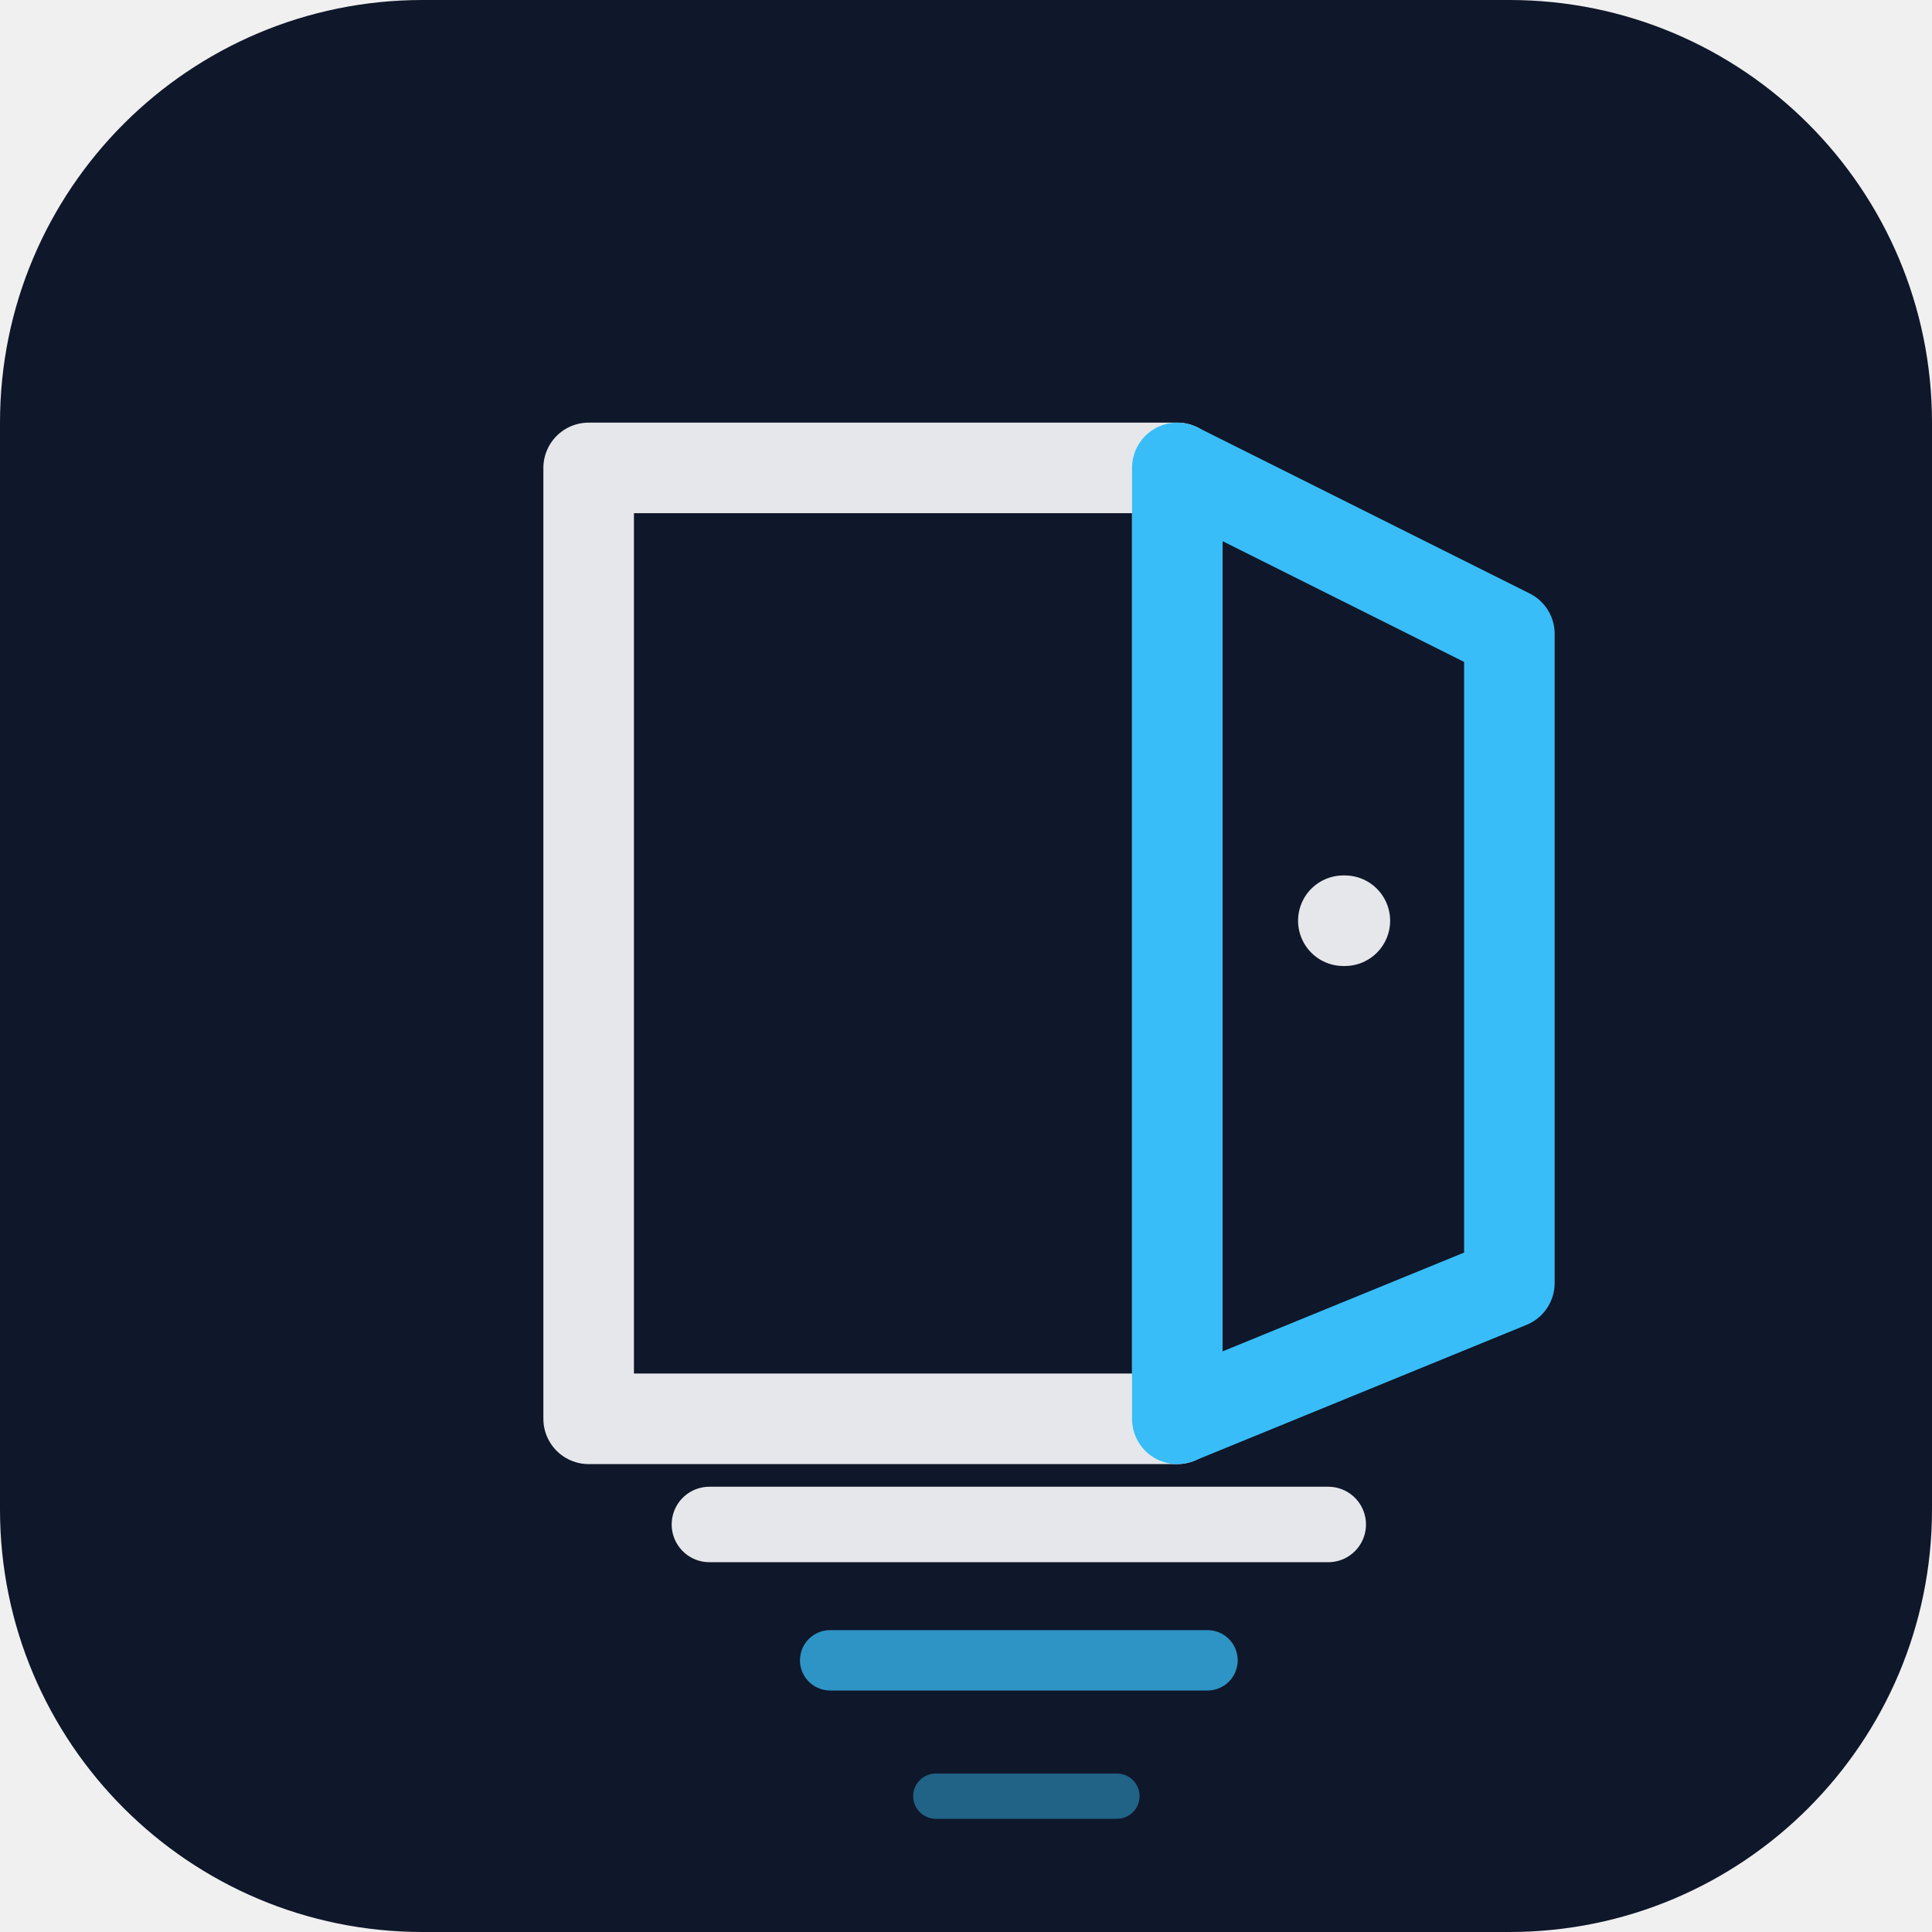
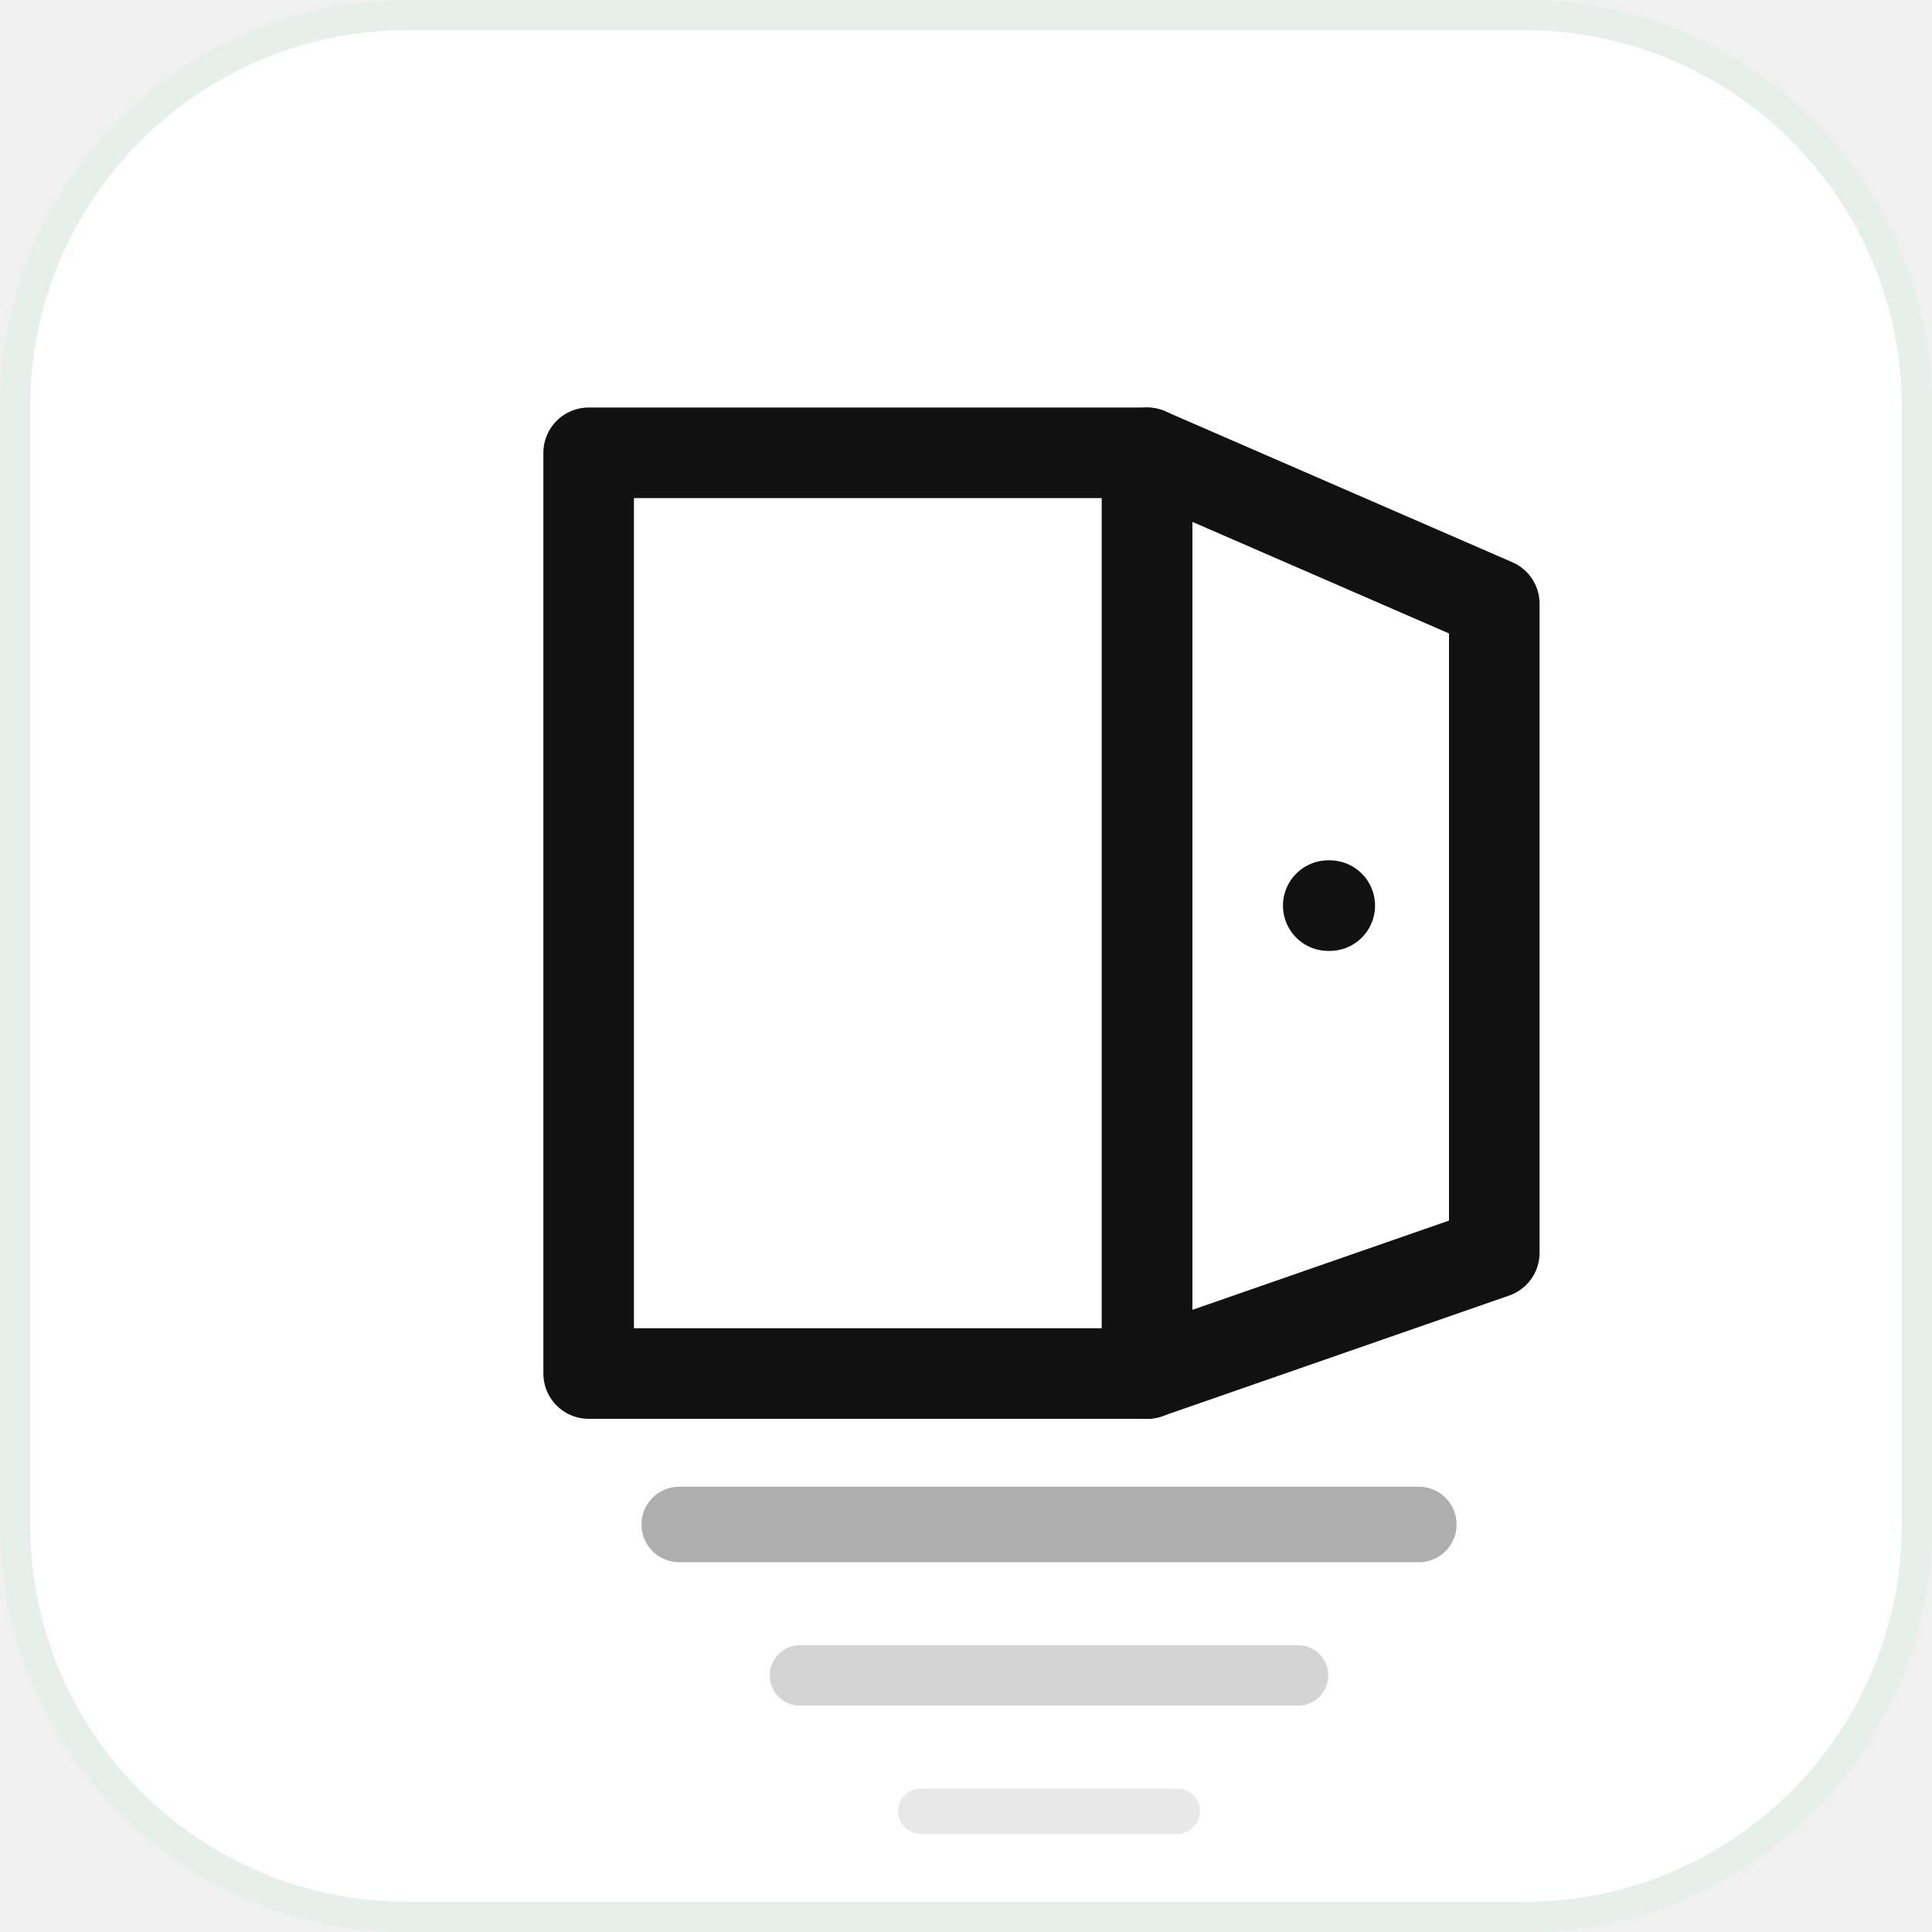
<svg xmlns="http://www.w3.org/2000/svg" viewBox="0 0 128 128" fill="none" role="img" aria-labelledby="title desc">
-   <rect width="128" height="128" rx="28" fill="#0F172A" />
-   <path d="M39 31h39v63H39z" stroke="#E5E7EB" stroke-width="6" stroke-linejoin="round" />
-   <path d="M78 31l22 11v43L78 94z" fill="#0F172A" stroke="#38BDF8" stroke-width="6" stroke-linejoin="round" />
-   <path d="M89 61h.1" stroke="#E5E7EB" stroke-width="6" stroke-linecap="round" />
-   <path d="M47 101h41" stroke="#E5E7EB" stroke-width="5" stroke-linecap="round" />
-   <path d="M55 110h25" stroke="#38BDF8" stroke-width="4" stroke-linecap="round" opacity=".75" />
-   <path d="M62 119h12" stroke="#38BDF8" stroke-width="3" stroke-linecap="round" opacity=".45" />
+   <rect x="1" y="1" width="126" height="126" rx="26" fill="#FFFFFF" stroke="#E6EFEA" stroke-width="2" />
+   <path d="M39 30h37v61H39z" stroke="#111111" stroke-width="6" stroke-linejoin="round" />
+   <path d="M76 30l23 10v43L76 91z" fill="#FFFFFF" stroke="#111111" stroke-width="6" stroke-linejoin="round" />
+   <path d="M88 60h.1" stroke="#111111" stroke-width="6" stroke-linecap="round" />
+   <path d="M45 101h49" stroke="#111111" stroke-width="5" stroke-linecap="round" opacity=".34" />
+   <path d="M53 111h33" stroke="#111111" stroke-width="4" stroke-linecap="round" opacity=".18" />
+   <path d="M61 120h17" stroke="#111111" stroke-width="3" stroke-linecap="round" opacity=".1" />
</svg>
